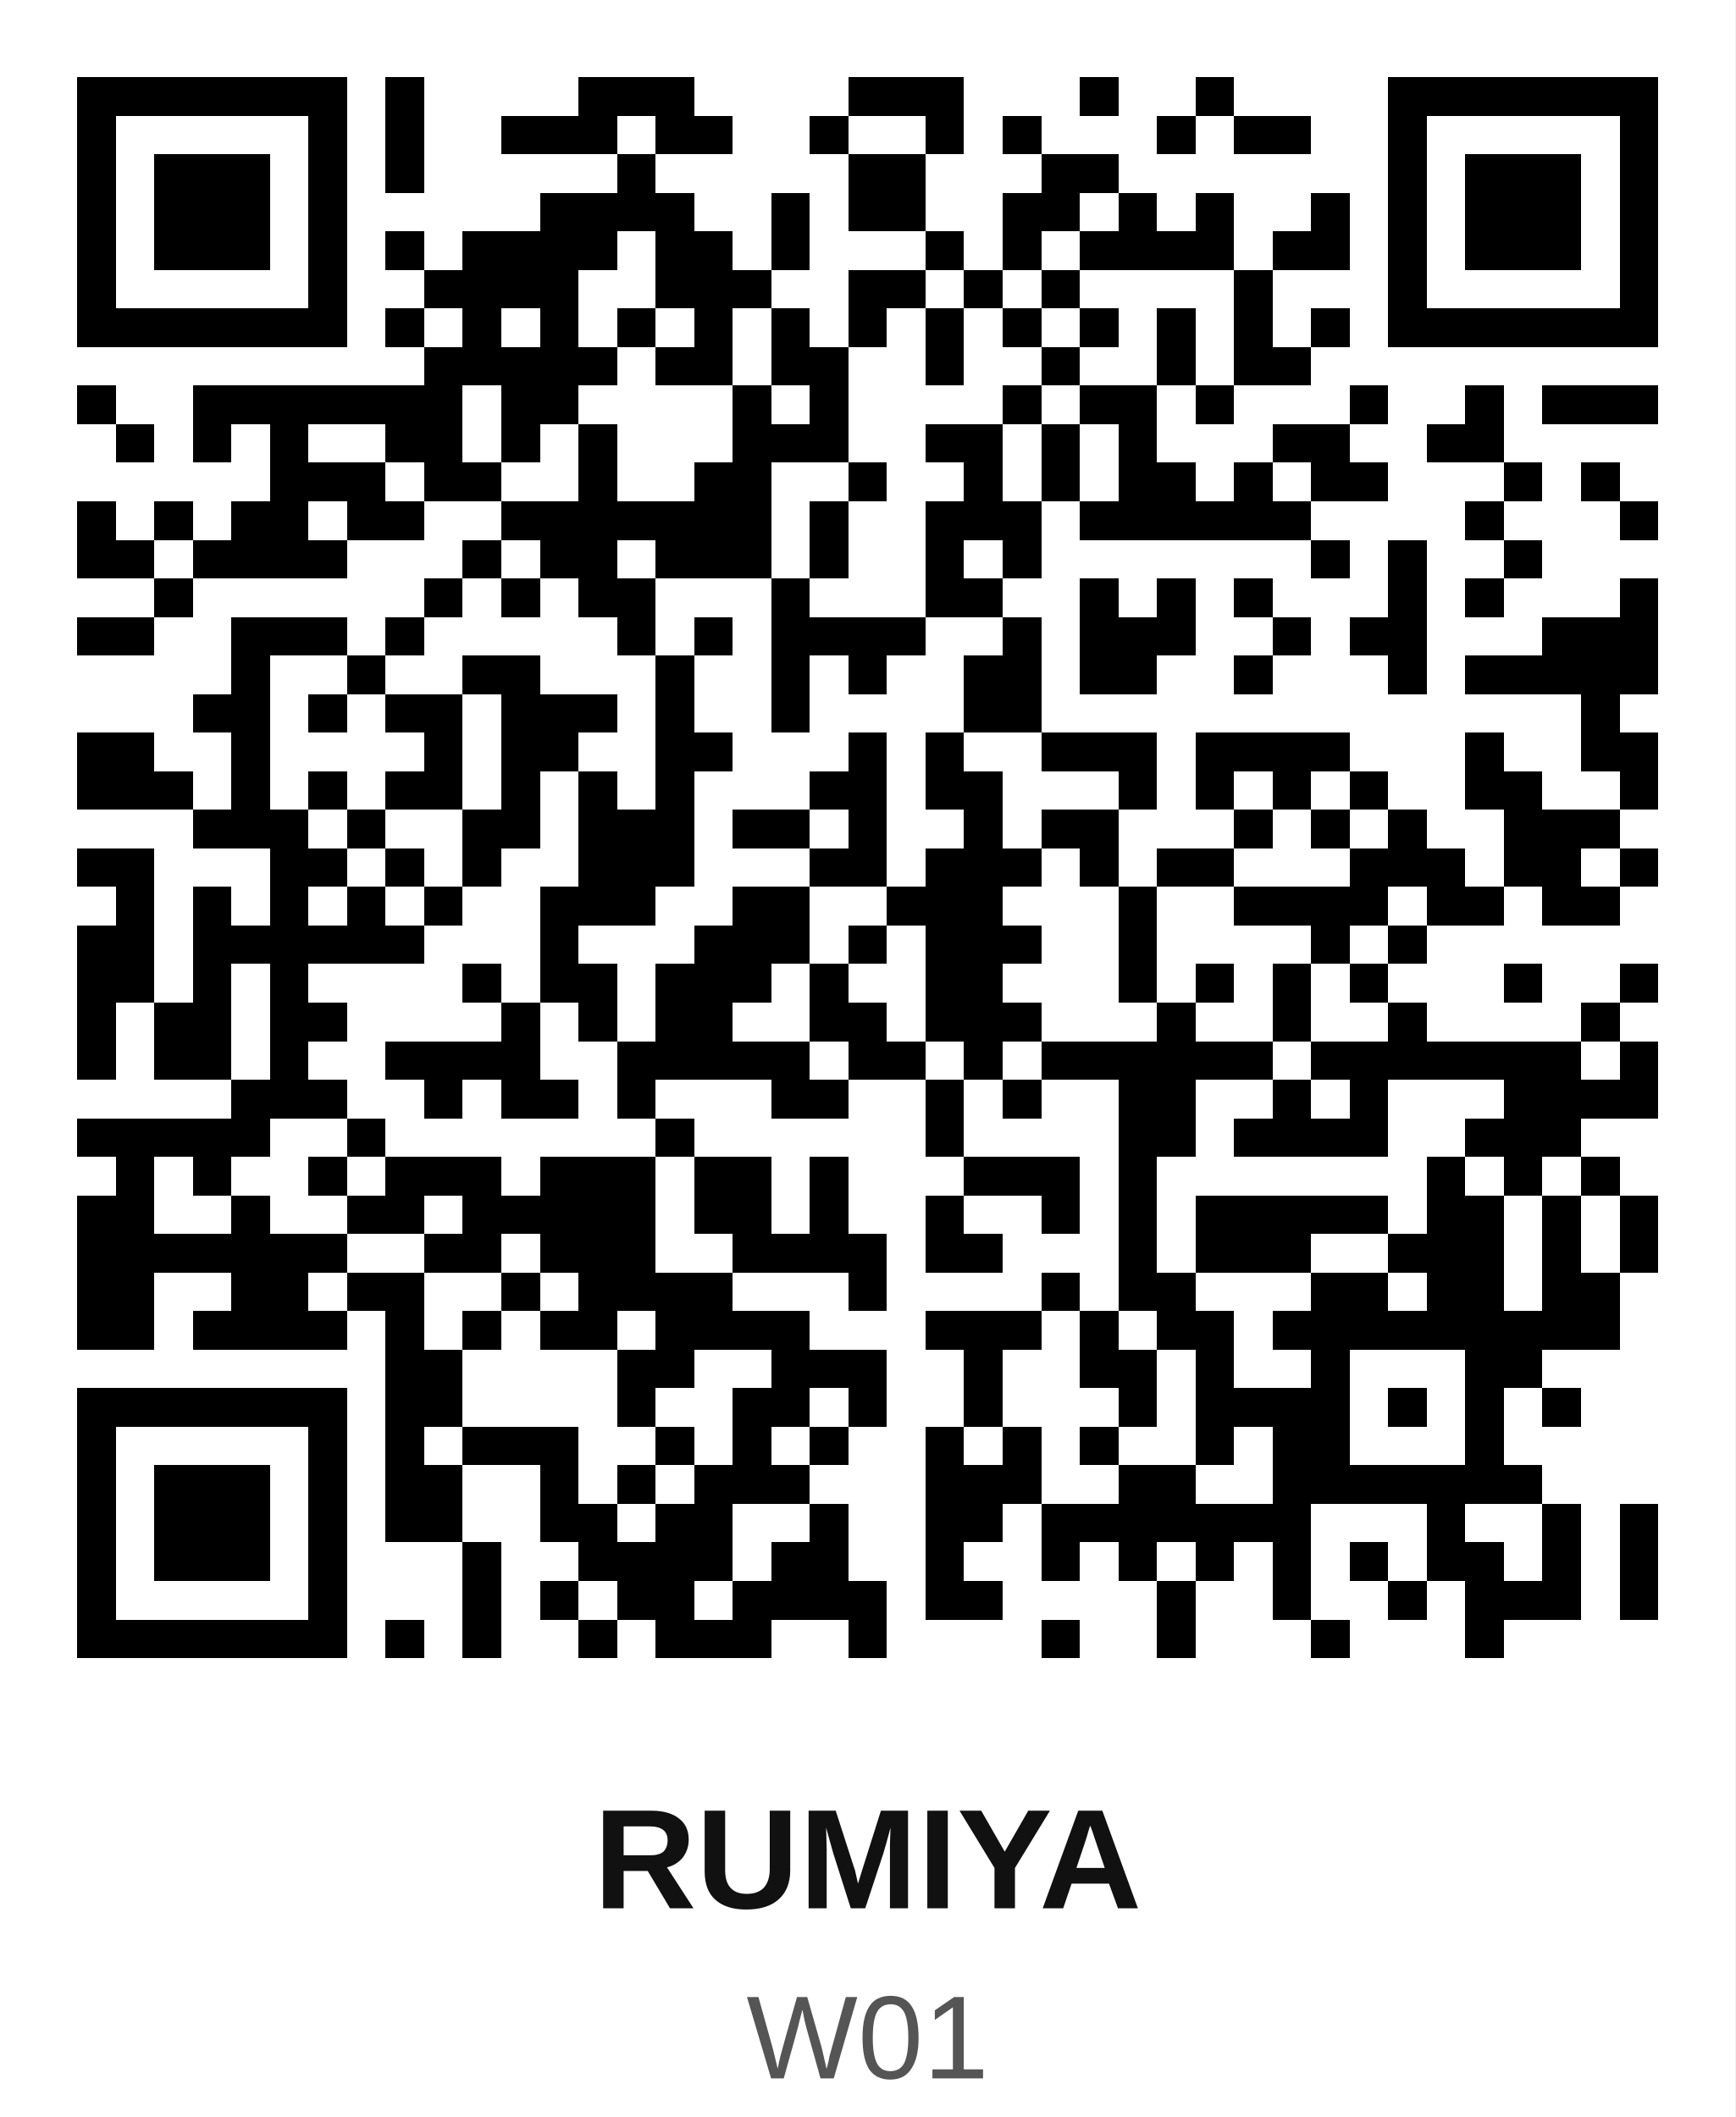
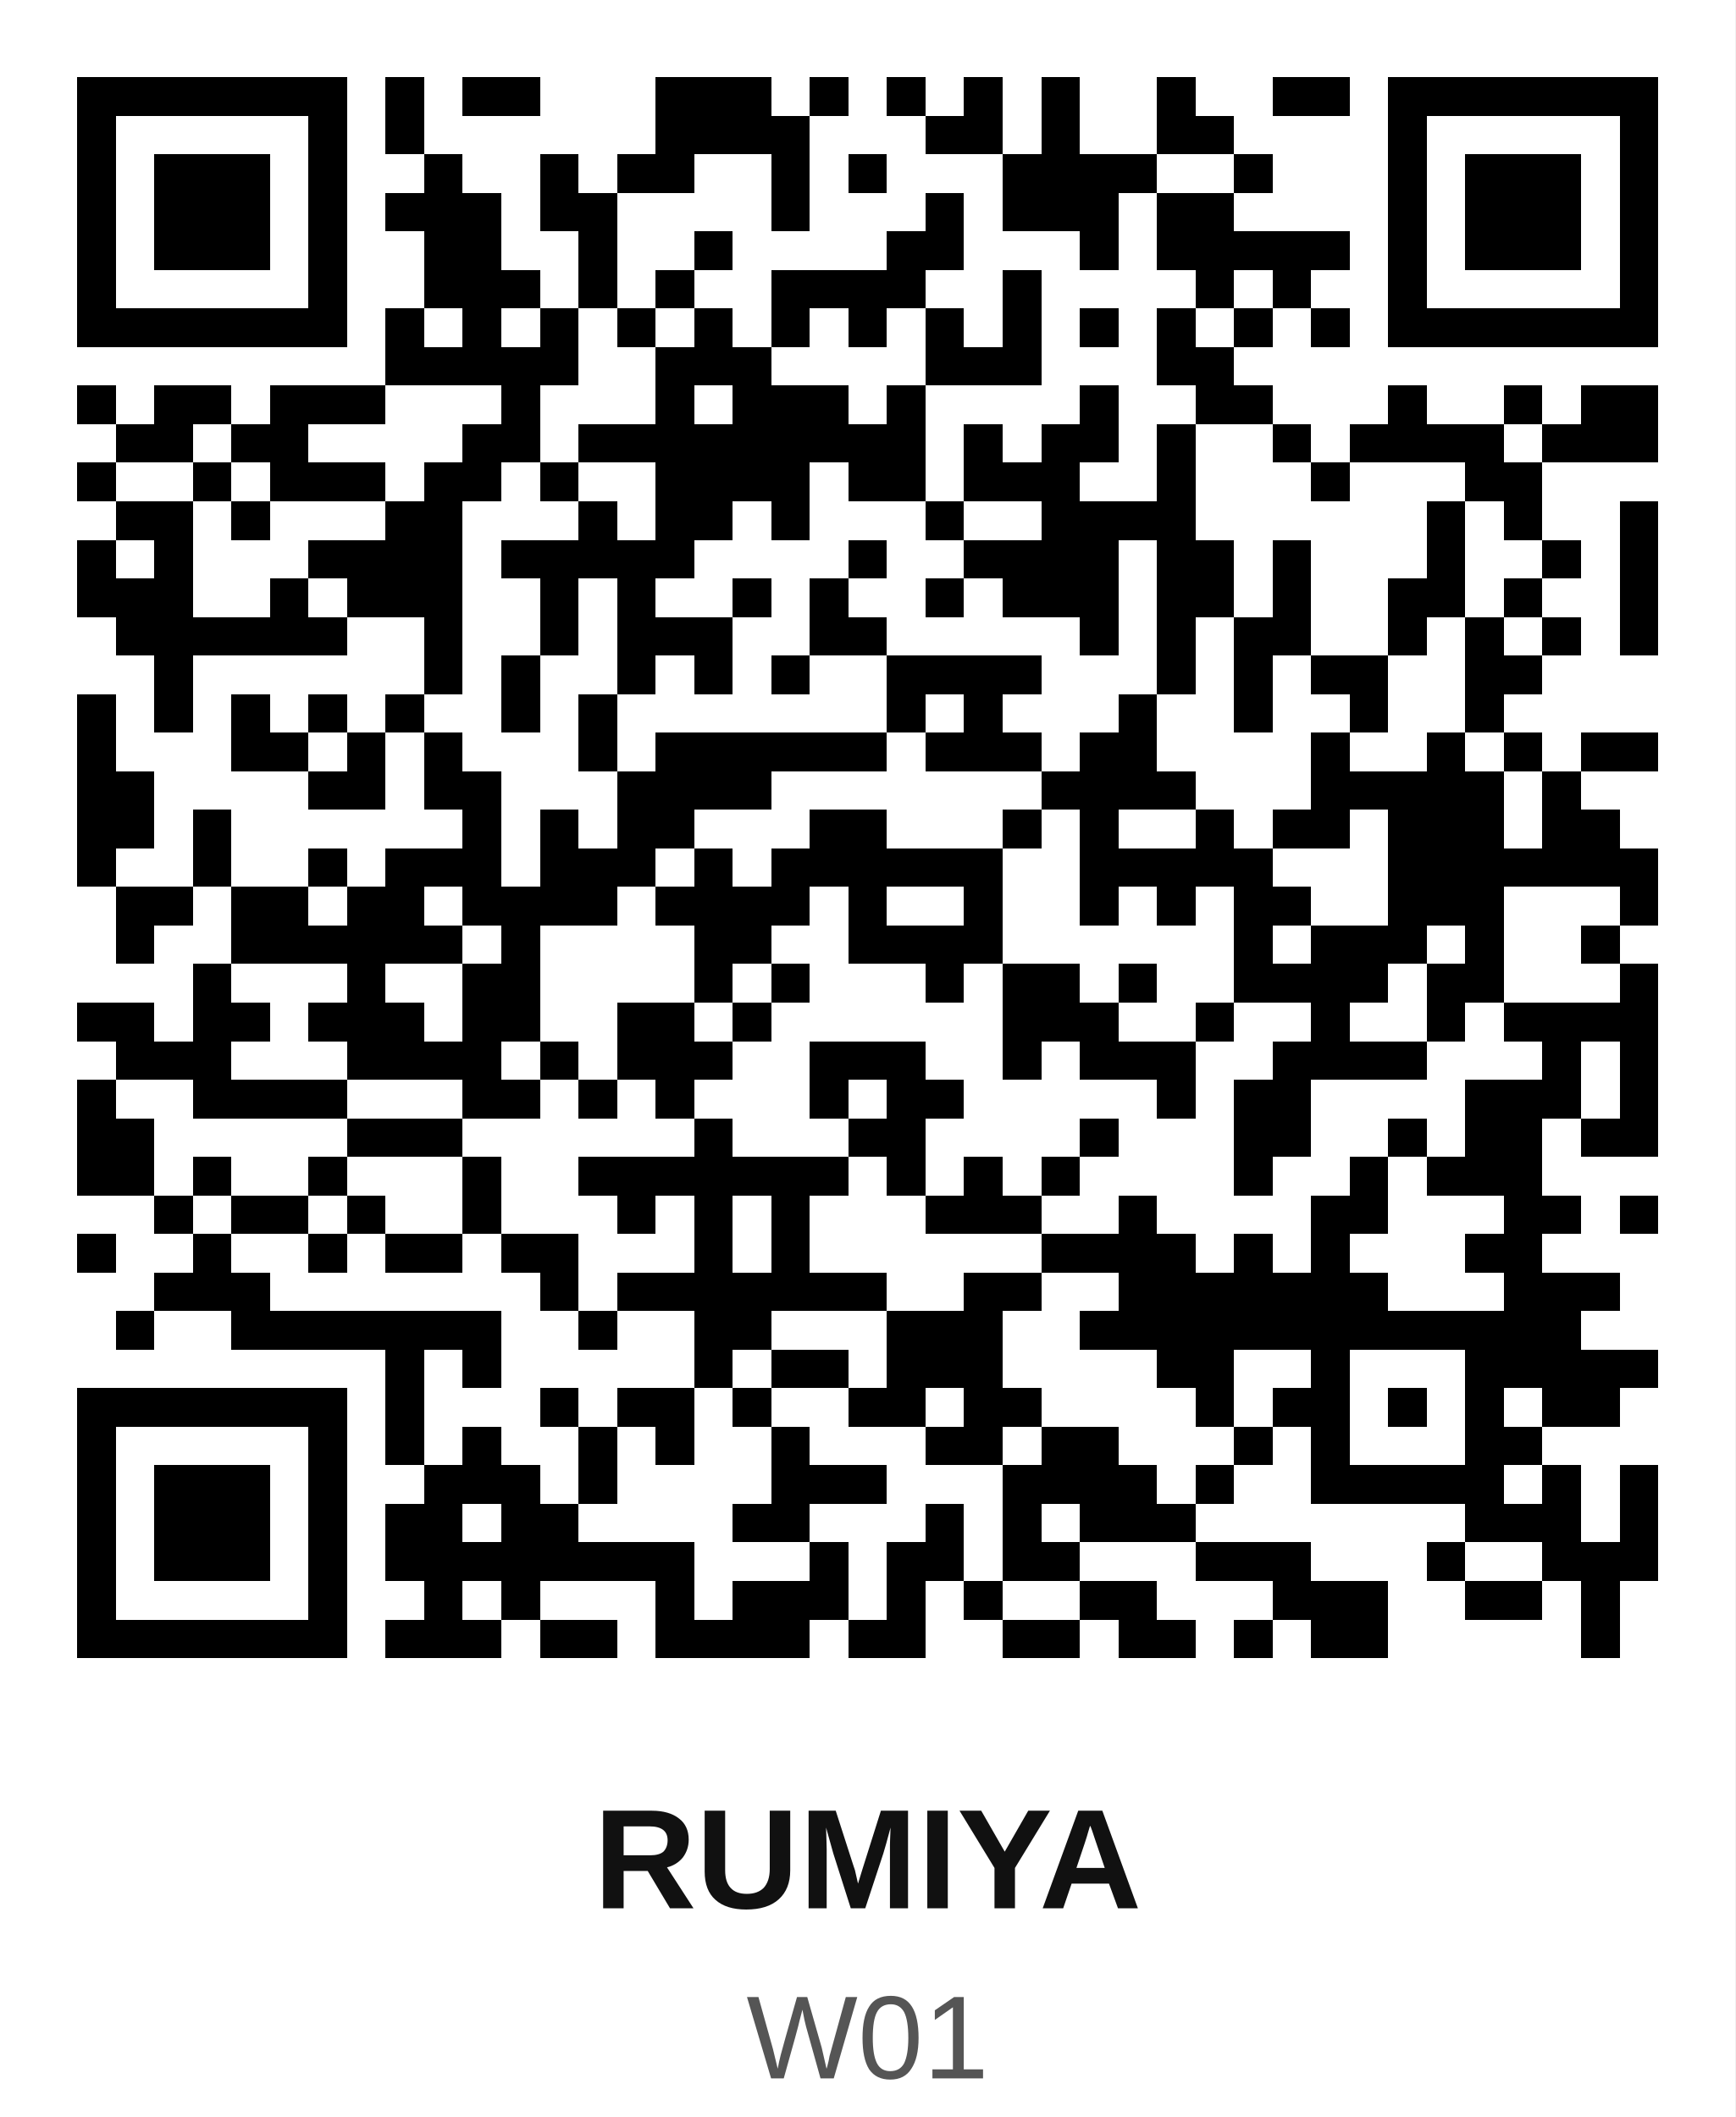
<svg xmlns="http://www.w3.org/2000/svg" width="200" height="244" viewBox="0 0 45.00 54.90" shape-rendering="crispEdges">
  <path fill="#ffffff" d="M0 0h45v45H0z" />
-   <path stroke="#000000" d="M2 2.5h7m1 0h1m4 0h3m4 0h3m3 0h1m2 0h1m4 0h7M2 3.5h1m5 0h1m1 0h1m2 0h3m1 0h2m2 0h1m2 0h1m1 0h1m3 0h1m1 0h2m2 0h1m5 0h1M2 4.5h1m1 0h3m1 0h1m1 0h1m5 0h1m5 0h2m3 0h2m7 0h1m1 0h3m1 0h1M2 5.5h1m1 0h3m1 0h1m5 0h4m2 0h1m1 0h2m2 0h2m1 0h1m1 0h1m2 0h1m1 0h1m1 0h3m1 0h1M2 6.5h1m1 0h3m1 0h1m1 0h1m1 0h4m1 0h2m1 0h1m3 0h1m1 0h1m1 0h4m1 0h2m1 0h1m1 0h3m1 0h1M2 7.5h1m5 0h1m2 0h4m2 0h3m2 0h2m1 0h1m1 0h1m4 0h1m3 0h1m5 0h1M2 8.5h7m1 0h1m1 0h1m1 0h1m1 0h1m1 0h1m1 0h1m1 0h1m1 0h1m1 0h1m1 0h1m1 0h1m1 0h1m1 0h1m1 0h7M11 9.5h5m1 0h2m1 0h2m2 0h1m2 0h1m2 0h1m1 0h2M2 10.5h1m2 0h7m1 0h2m4 0h1m1 0h1m4 0h1m1 0h2m1 0h1m3 0h1m2 0h1m1 0h3M3 11.5h1m1 0h1m1 0h1m2 0h2m1 0h1m1 0h1m3 0h3m2 0h2m1 0h1m1 0h1m3 0h2m2 0h2M7 12.5h3m1 0h2m2 0h1m2 0h2m2 0h1m2 0h1m1 0h1m1 0h2m1 0h1m1 0h2m3 0h1m1 0h1M2 13.5h1m1 0h1m1 0h2m1 0h2m2 0h7m1 0h1m2 0h3m1 0h6m4 0h1m3 0h1M2 14.5h2m1 0h4m3 0h1m1 0h2m1 0h3m1 0h1m2 0h1m1 0h1m7 0h1m1 0h1m2 0h1M4 15.5h1m6 0h1m1 0h1m1 0h2m3 0h1m3 0h2m2 0h1m1 0h1m1 0h1m3 0h1m1 0h1m3 0h1M2 16.5h2m2 0h3m1 0h1m5 0h1m1 0h1m1 0h4m2 0h1m1 0h3m2 0h1m1 0h2m3 0h3M6 17.5h1m2 0h1m2 0h2m3 0h1m2 0h1m1 0h1m2 0h2m1 0h2m2 0h1m3 0h1m1 0h5M5 18.5h2m1 0h1m1 0h2m1 0h3m1 0h1m2 0h1m4 0h2m14 0h1M2 19.5h2m2 0h1m4 0h1m1 0h2m2 0h2m3 0h1m1 0h1m2 0h3m1 0h4m3 0h1m2 0h2M2 20.5h3m1 0h1m1 0h1m1 0h2m1 0h1m1 0h1m1 0h1m3 0h2m1 0h2m3 0h1m1 0h1m1 0h1m1 0h1m2 0h2m2 0h1M5 21.5h3m1 0h1m2 0h2m1 0h3m1 0h2m1 0h1m2 0h1m1 0h2m3 0h1m1 0h1m1 0h1m2 0h3M2 22.5h2m3 0h2m1 0h1m1 0h1m2 0h3m3 0h2m1 0h3m1 0h1m1 0h2m3 0h3m1 0h2m1 0h1M3 23.5h1m1 0h1m1 0h1m1 0h1m1 0h1m2 0h3m2 0h2m2 0h3m3 0h1m2 0h4m1 0h2m1 0h2M2 24.5h2m1 0h6m3 0h1m3 0h3m1 0h1m1 0h3m2 0h1m4 0h1m1 0h1M2 25.5h2m1 0h1m1 0h1m4 0h1m1 0h2m1 0h3m1 0h1m2 0h2m3 0h1m1 0h1m1 0h1m1 0h1m3 0h1m2 0h1M2 26.5h1m1 0h2m1 0h2m4 0h1m1 0h1m1 0h2m2 0h2m1 0h3m3 0h1m2 0h1m2 0h1m4 0h1M2 27.5h1m1 0h2m1 0h1m2 0h4m2 0h5m1 0h2m1 0h1m1 0h6m1 0h7m1 0h1M6 28.5h3m2 0h1m1 0h2m1 0h1m3 0h2m2 0h1m1 0h1m2 0h2m2 0h1m1 0h1m3 0h4M2 29.5h5m2 0h1m7 0h1m6 0h1m4 0h2m1 0h4m2 0h3M3 30.5h1m1 0h1m2 0h1m1 0h3m1 0h3m1 0h2m1 0h1m3 0h3m1 0h1m7 0h1m1 0h1m1 0h1M2 31.5h2m2 0h1m2 0h2m1 0h5m1 0h2m1 0h1m2 0h1m2 0h1m1 0h1m1 0h5m1 0h2m1 0h1m1 0h1M2 32.5h7m2 0h2m1 0h3m2 0h4m1 0h2m3 0h1m1 0h3m2 0h3m1 0h1m1 0h1M2 33.5h2m2 0h2m1 0h2m2 0h1m1 0h4m3 0h1m4 0h1m1 0h2m3 0h2m1 0h2m1 0h2M2 34.5h2m1 0h4m1 0h1m1 0h1m1 0h2m1 0h4m3 0h3m1 0h1m1 0h2m1 0h9M10 35.5h2m4 0h2m2 0h3m2 0h1m2 0h2m1 0h1m2 0h1m3 0h2M2 36.5h7m1 0h2m4 0h1m2 0h2m1 0h1m2 0h1m3 0h1m1 0h4m1 0h1m1 0h1m1 0h1M2 37.5h1m5 0h1m1 0h1m1 0h3m2 0h1m1 0h1m1 0h1m2 0h1m1 0h1m1 0h1m2 0h1m1 0h2m3 0h1M2 38.5h1m1 0h3m1 0h1m1 0h2m2 0h1m1 0h1m1 0h3m3 0h3m2 0h2m2 0h7M2 39.5h1m1 0h3m1 0h1m1 0h2m2 0h2m1 0h2m2 0h1m2 0h2m1 0h7m3 0h1m2 0h1m1 0h1M2 40.5h1m1 0h3m1 0h1m3 0h1m2 0h4m1 0h2m2 0h1m2 0h1m1 0h1m1 0h1m1 0h1m1 0h1m1 0h2m1 0h1m1 0h1M2 41.5h1m5 0h1m3 0h1m1 0h1m1 0h2m1 0h4m1 0h2m4 0h1m2 0h1m2 0h1m1 0h3m1 0h1M2 42.5h7m1 0h1m1 0h1m2 0h1m1 0h3m2 0h1m4 0h1m2 0h1m3 0h1m3 0h1" />
+   <path stroke="#000000" d="M2 2.5h7m1 0h1m1 0h2m3 0h3m1 0h1m1 0h1m1 0h1m1 0h1m2 0h1m2 0h2m1 0h7M2 3.5h1m5 0h1m1 0h1m6 0h4m3 0h2m1 0h1m2 0h2m4 0h1m5 0h1M2 4.5h1m1 0h3m1 0h1m2 0h1m2 0h1m1 0h2m2 0h1m1 0h1m3 0h4m2 0h1m3 0h1m1 0h3m1 0h1M2 5.5h1m1 0h3m1 0h1m1 0h3m1 0h2m4 0h1m3 0h1m1 0h3m1 0h2m4 0h1m1 0h3m1 0h1M2 6.5h1m1 0h3m1 0h1m2 0h2m2 0h1m2 0h1m4 0h2m3 0h1m1 0h5m1 0h1m1 0h3m1 0h1M2 7.5h1m5 0h1m2 0h3m1 0h1m1 0h1m2 0h4m2 0h1m4 0h1m1 0h1m2 0h1m5 0h1M2 8.5h7m1 0h1m1 0h1m1 0h1m1 0h1m1 0h1m1 0h1m1 0h1m1 0h1m1 0h1m1 0h1m1 0h1m1 0h1m1 0h1m1 0h7M10 9.5h5m2 0h3m4 0h3m3 0h2M2 10.5h1m1 0h2m1 0h3m3 0h1m3 0h1m1 0h3m1 0h1m4 0h1m2 0h2m3 0h1m2 0h1m1 0h2M3 11.5h2m1 0h2m4 0h2m1 0h9m1 0h1m1 0h2m1 0h1m2 0h1m1 0h4m1 0h3M2 12.5h1m2 0h1m1 0h3m1 0h2m1 0h1m2 0h4m1 0h2m1 0h3m2 0h1m3 0h1m3 0h2M3 13.5h2m1 0h1m3 0h2m3 0h1m1 0h2m1 0h1m3 0h1m2 0h4m6 0h1m1 0h1m2 0h1M2 14.5h1m1 0h1m3 0h4m1 0h5m4 0h1m2 0h4m1 0h2m1 0h1m3 0h1m2 0h1m1 0h1M2 15.5h3m2 0h1m1 0h3m2 0h1m1 0h1m2 0h1m1 0h1m2 0h1m1 0h3m1 0h2m1 0h1m2 0h2m1 0h1m2 0h1M3 16.5h6m2 0h1m2 0h1m1 0h3m2 0h2m5 0h1m1 0h1m1 0h2m2 0h1m1 0h1m1 0h1m1 0h1M4 17.5h1m6 0h1m1 0h1m2 0h1m1 0h1m1 0h1m2 0h4m3 0h1m1 0h1m1 0h2m2 0h2M2 18.5h1m1 0h1m1 0h1m1 0h1m1 0h1m2 0h1m1 0h1m7 0h1m1 0h1m3 0h1m2 0h1m2 0h1m2 0h1M2 19.5h1m3 0h2m1 0h1m1 0h1m3 0h1m1 0h6m1 0h3m1 0h2m4 0h1m2 0h1m1 0h1m1 0h2M2 20.5h2m4 0h2m1 0h2m3 0h4m7 0h4m3 0h5m1 0h1M2 21.5h2m1 0h1m6 0h1m1 0h1m1 0h2m3 0h2m3 0h1m1 0h1m2 0h1m1 0h2m1 0h3m1 0h2M2 22.5h1m2 0h1m2 0h1m1 0h3m1 0h3m1 0h1m1 0h6m2 0h5m3 0h7M3 23.5h2m1 0h2m1 0h2m1 0h4m1 0h4m1 0h1m2 0h1m2 0h1m1 0h1m1 0h2m2 0h3m3 0h1M3 24.5h1m2 0h6m1 0h1m4 0h2m2 0h4m6 0h1m1 0h3m1 0h1m2 0h1M5 25.5h1m3 0h1m2 0h2m4 0h1m1 0h1m3 0h1m1 0h2m1 0h1m2 0h4m1 0h2m3 0h1M2 26.5h2m1 0h2m1 0h3m1 0h2m2 0h2m1 0h1m6 0h3m2 0h1m2 0h1m2 0h1m1 0h4M3 27.5h3m3 0h4m1 0h1m1 0h3m2 0h3m2 0h1m1 0h3m2 0h4m3 0h1m1 0h1M2 28.5h1m2 0h4m3 0h2m1 0h1m1 0h1m3 0h1m1 0h2m5 0h1m1 0h2m4 0h3m1 0h1M2 29.5h2m5 0h3m6 0h1m3 0h2m4 0h1m3 0h2m2 0h1m1 0h2m1 0h2M2 30.5h2m1 0h1m2 0h1m3 0h1m2 0h7m1 0h1m1 0h1m1 0h1m4 0h1m2 0h1m1 0h3M4 31.5h1m1 0h2m1 0h1m2 0h1m3 0h1m1 0h1m1 0h1m3 0h3m2 0h1m4 0h2m3 0h2m1 0h1M2 32.5h1m2 0h1m2 0h1m1 0h2m1 0h2m3 0h1m1 0h1m6 0h4m1 0h1m1 0h1m3 0h2M4 33.5h3m7 0h1m1 0h7m2 0h2m2 0h7m3 0h3M3 34.5h1m2 0h7m2 0h1m2 0h2m3 0h3m2 0h13M10 35.5h1m1 0h1m5 0h1m1 0h2m1 0h3m4 0h2m2 0h1m3 0h5M2 36.5h7m1 0h1m3 0h1m1 0h2m1 0h1m2 0h2m1 0h2m4 0h1m1 0h2m1 0h1m1 0h1m1 0h2M2 37.5h1m5 0h1m1 0h1m1 0h1m2 0h1m1 0h1m2 0h1m3 0h2m1 0h2m3 0h1m1 0h1m3 0h2M2 38.5h1m1 0h3m1 0h1m2 0h3m1 0h1m4 0h3m3 0h4m1 0h1m2 0h5m1 0h1m1 0h1M2 39.5h1m1 0h3m1 0h1m1 0h2m1 0h2m4 0h2m3 0h1m1 0h1m1 0h3m7 0h3m1 0h1M2 40.5h1m1 0h3m1 0h1m1 0h8m3 0h1m1 0h2m1 0h2m3 0h3m3 0h1m2 0h3M2 41.5h1m5 0h1m2 0h1m1 0h1m3 0h1m1 0h3m1 0h1m1 0h1m2 0h2m3 0h3m2 0h2m1 0h1M2 42.5h7m1 0h3m1 0h2m1 0h4m1 0h2m2 0h2m1 0h2m1 0h1m1 0h2m5 0h1" />
  <rect x="0" y="45.00" width="45.00" height="9.90" fill="#ffffff" />
  <text x="22.50" y="49.49" text-anchor="middle" font-family="Arial,Helvetica,sans-serif" font-size="3.69" font-weight="bold" fill="#111111">RUMIYA</text>
  <text x="22.50" y="53.90" text-anchor="middle" font-family="Arial,Helvetica,sans-serif" font-size="3.06" font-weight="normal" fill="#555555">W01</text>
</svg>
